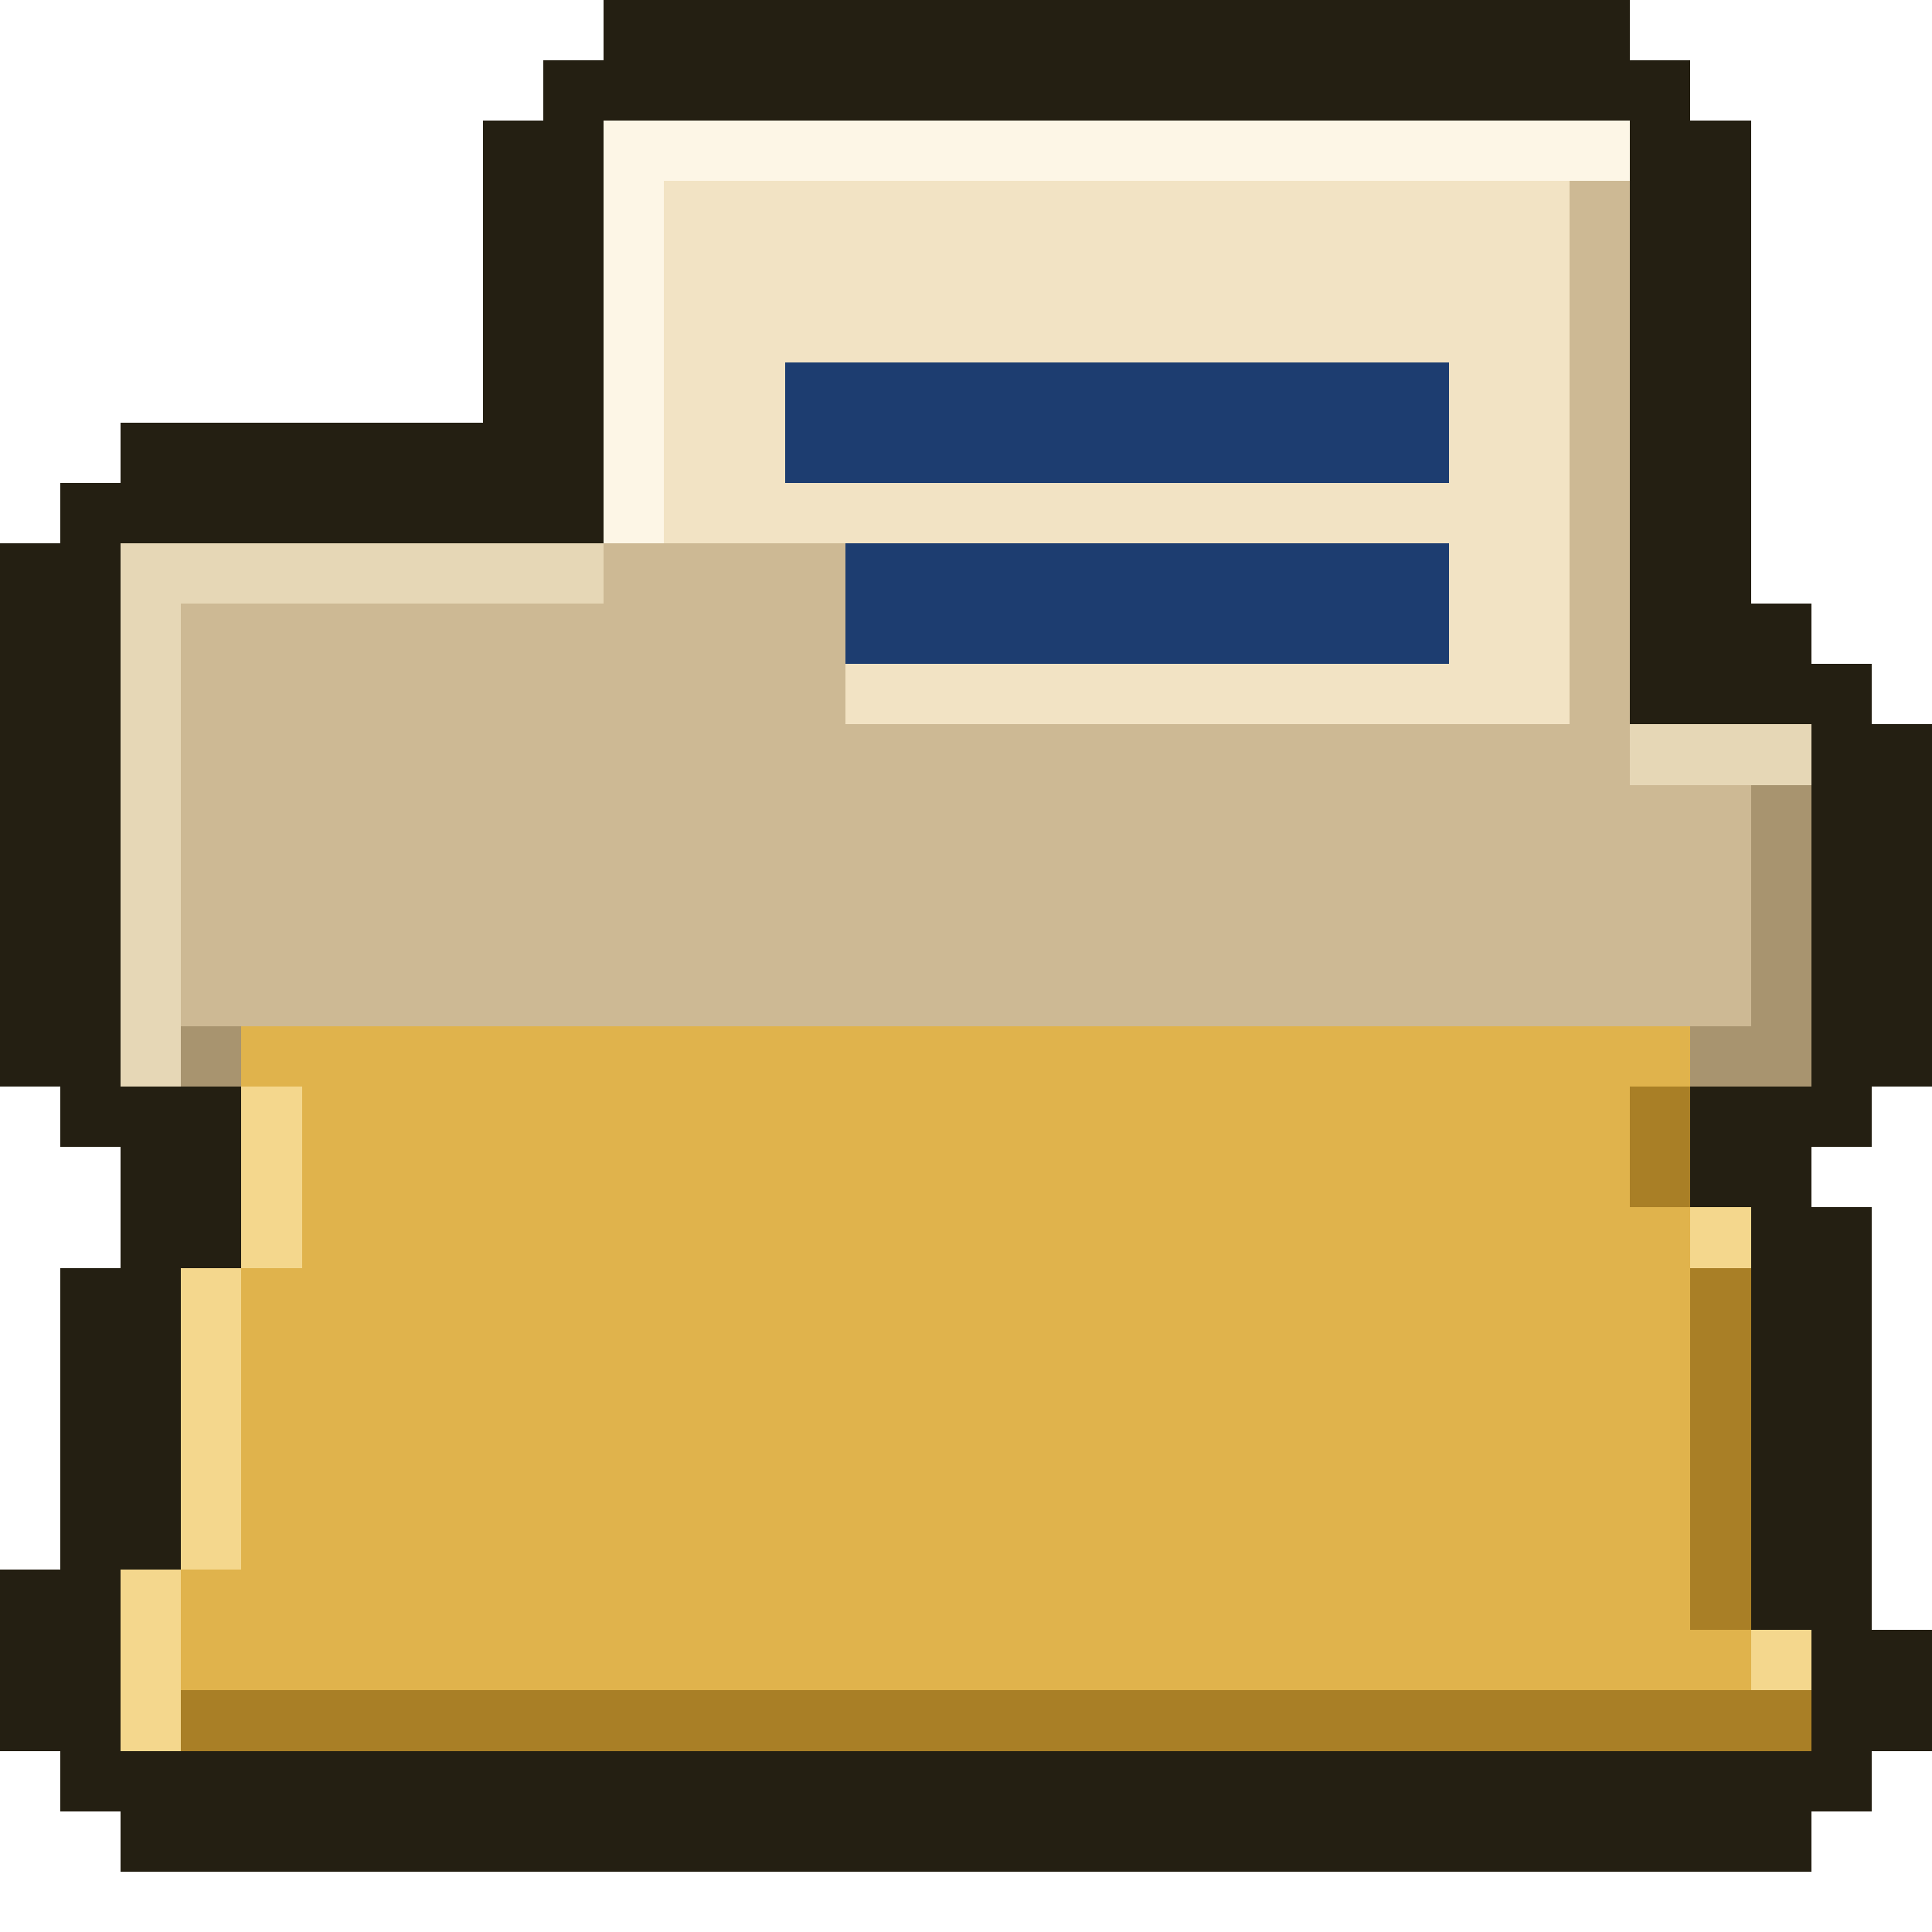
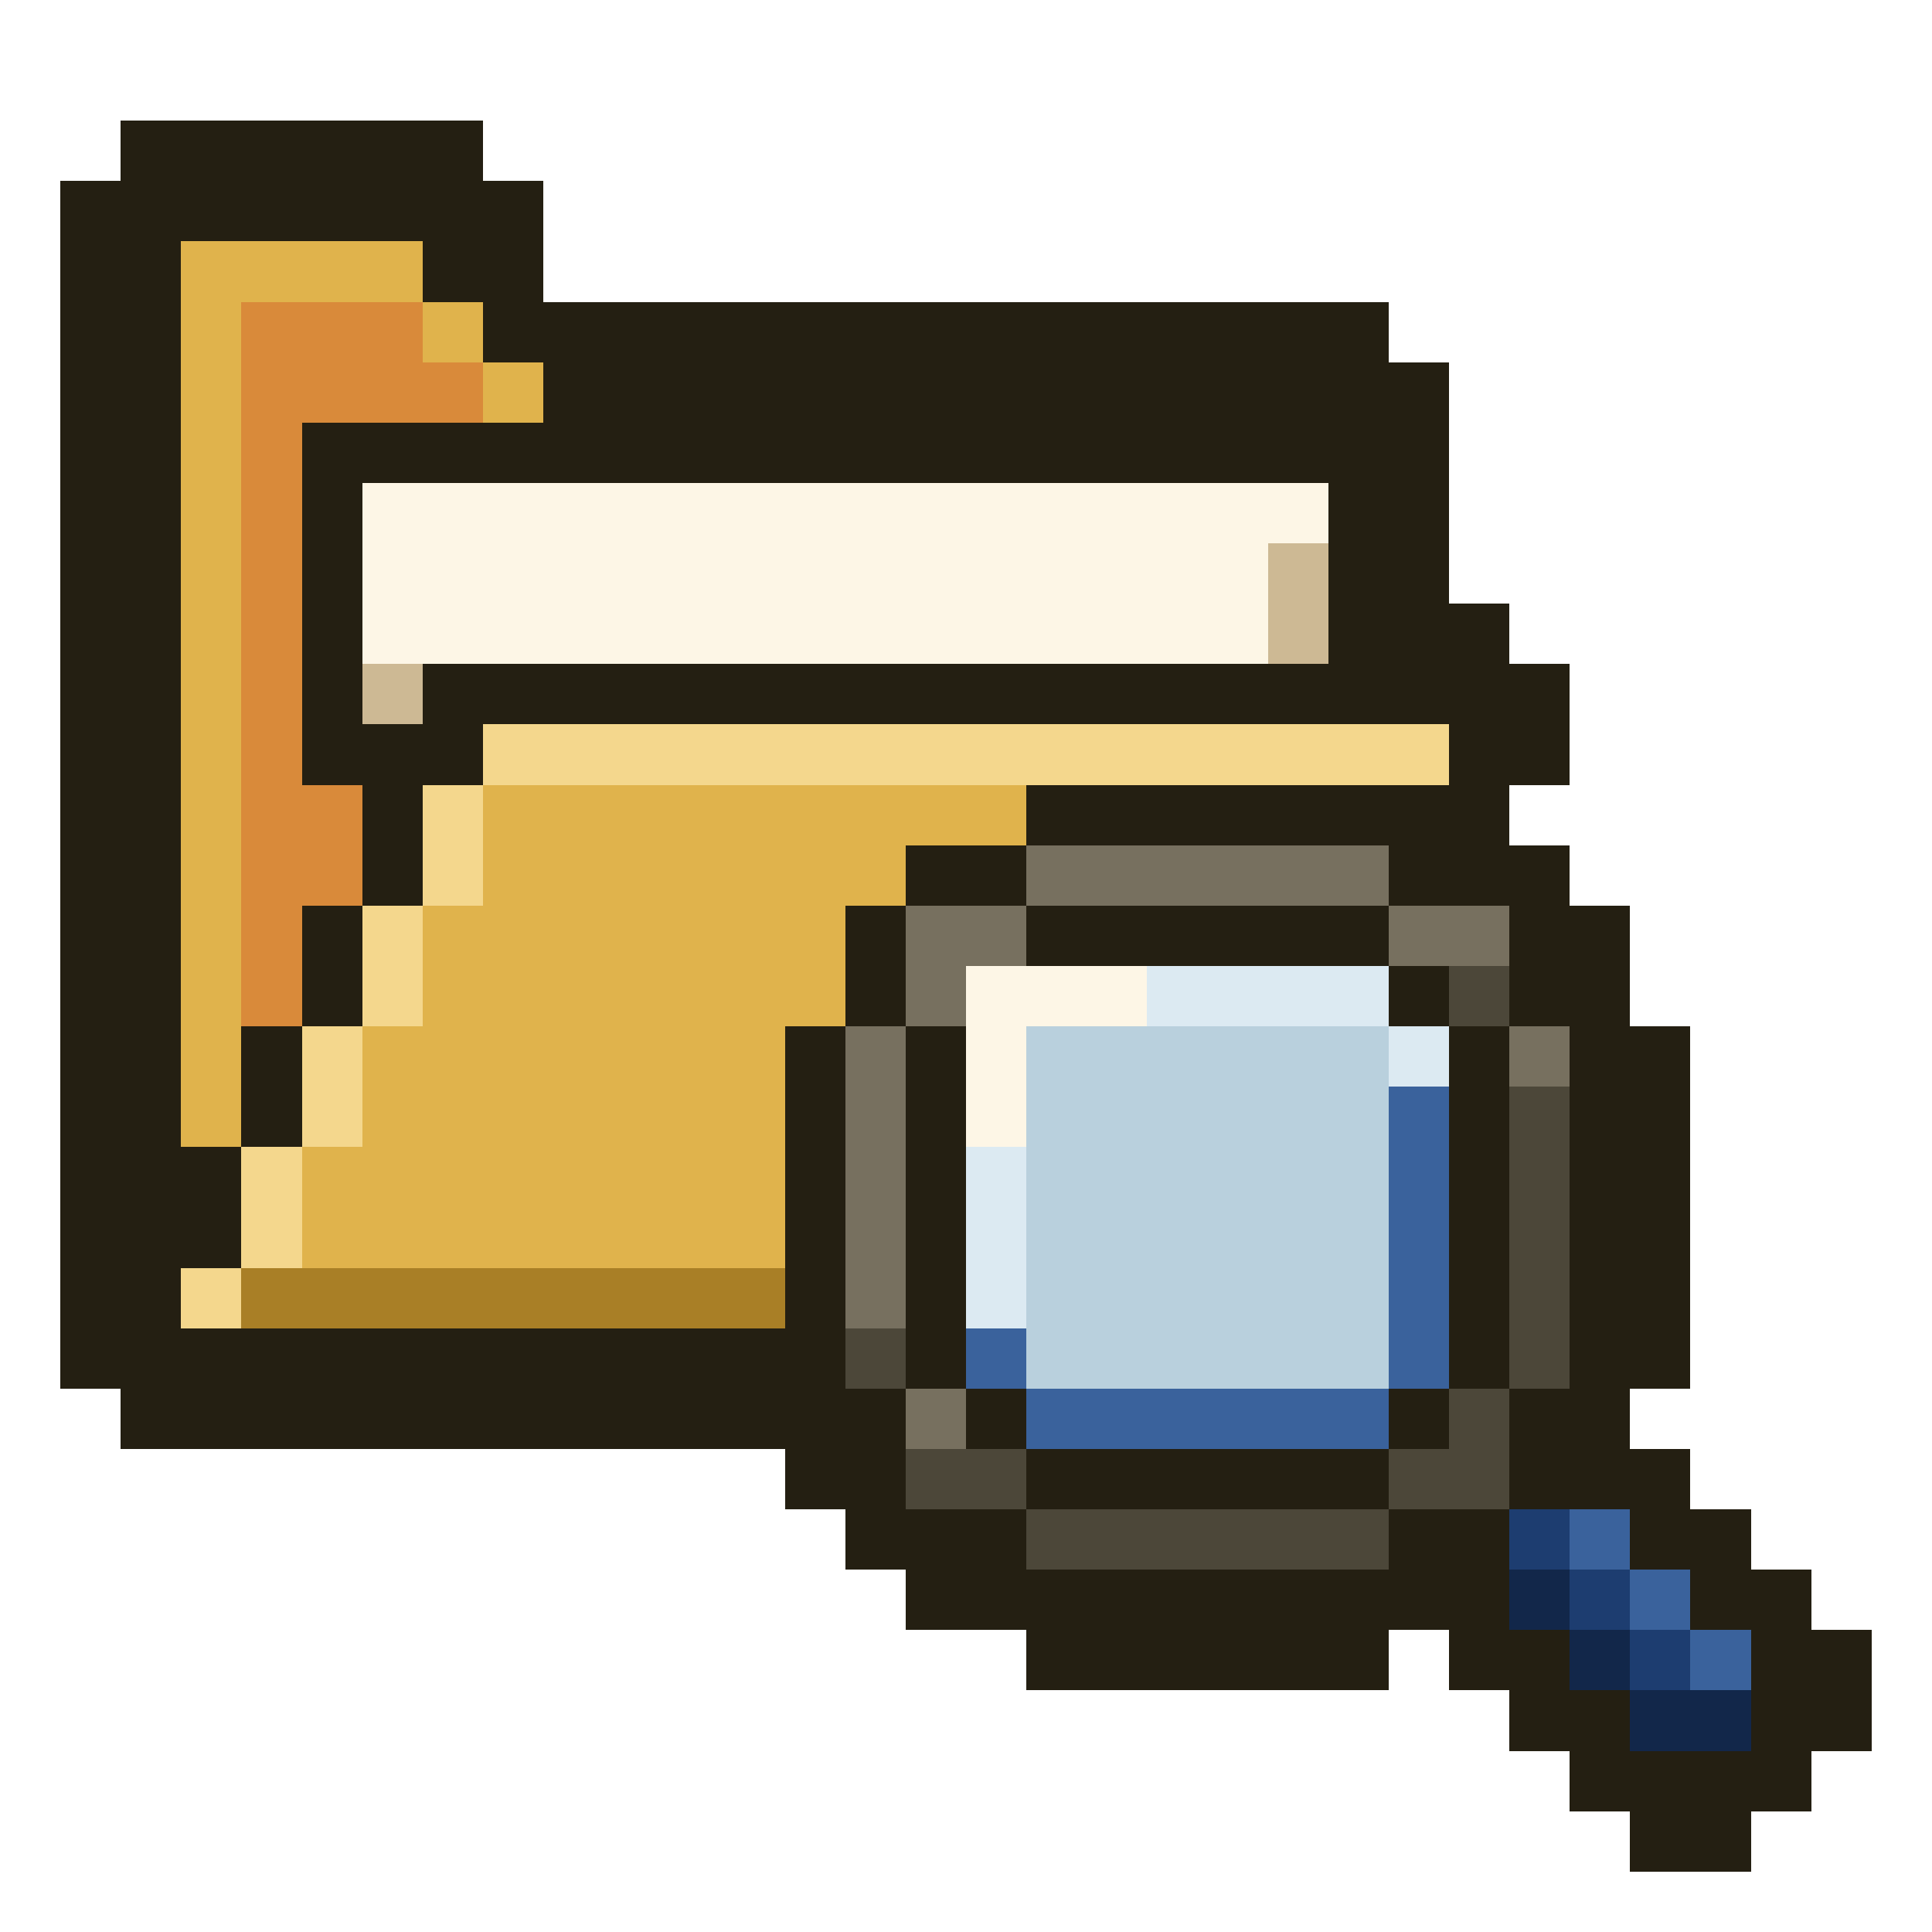
<svg xmlns="http://www.w3.org/2000/svg" viewBox="0 0 32 32" width="32" height="32" shape-rendering="crispEdges" role="img" aria-label="Explorer">
-   <path fill="#1d3d70" d="M13 6h11v1h-11zM13 7h11v1h-11zM14 9h10v1h-10zM14 10h10v1h-10z" />
-   <path fill="#241f12" d="M10 0h17v1h-17zM9 1h19v1h-19zM8 2h2v1h-2zM27 2h2v1h-2zM8 3h2v1h-2zM27 3h2v1h-2zM8 4h2v1h-2zM27 4h2v1h-2zM8 5h2v1h-2zM27 5h2v1h-2zM8 6h2v1h-2zM27 6h2v1h-2zM2 7h8v1h-8zM27 7h2v1h-2zM1 8h9v1h-9zM27 8h2v1h-2zM0 9h2v1h-2zM27 9h2v1h-2zM0 10h2v1h-2zM27 10h3v1h-3zM0 11h2v1h-2zM27 11h4v1h-4zM0 12h2v1h-2zM30 12h2v1h-2zM0 13h2v1h-2zM30 13h2v1h-2zM0 14h2v1h-2zM30 14h2v1h-2zM0 15h2v1h-2zM30 15h2v1h-2zM0 16h2v1h-2zM30 16h2v1h-2zM0 17h2v1h-2zM30 17h2v1h-2zM1 18h3v1h-3zM28 18h3v1h-3zM2 19h2v1h-2zM28 19h2v1h-2zM2 20h2v1h-2zM29 20h2v1h-2zM1 21h2v1h-2zM29 21h2v1h-2zM1 22h2v1h-2zM29 22h2v1h-2zM1 23h2v1h-2zM29 23h2v1h-2zM1 24h2v1h-2zM29 24h2v1h-2zM1 25h2v1h-2zM29 25h2v1h-2zM0 26h2v1h-2zM29 26h2v1h-2zM0 27h2v1h-2zM30 27h2v1h-2zM0 28h2v1h-2zM30 28h2v1h-2zM1 29h30v1h-30zM2 30h28v1h-28z" />
-   <path fill="#a8946f" d="M29 13h1v1h-1zM29 14h1v1h-1zM29 15h1v1h-1zM29 16h1v1h-1zM3 17h1v1h-1zM28 17h2v1h-2z" />
-   <path fill="#a97f26" d="M27 18h1v1h-1zM27 19h1v1h-1zM28 21h1v1h-1zM28 22h1v1h-1zM28 23h1v1h-1zM28 24h1v1h-1zM28 25h1v1h-1zM28 26h1v1h-1zM3 28h27v1h-27z" />
-   <path fill="#cdb994" d="M26 3h1v1h-1zM26 4h1v1h-1zM26 5h1v1h-1zM26 6h1v1h-1zM26 7h1v1h-1zM26 8h1v1h-1zM10 9h4v1h-4zM26 9h1v1h-1zM3 10h11v1h-11zM26 10h1v1h-1zM3 11h11v1h-11zM26 11h1v1h-1zM3 12h24v1h-24zM3 13h26v1h-26zM3 14h26v1h-26zM3 15h26v1h-26zM3 16h26v1h-26z" />
-   <path fill="#e0b34c" d="M4 17h24v1h-24zM5 18h22v1h-22zM5 19h22v1h-22zM5 20h23v1h-23zM4 21h24v1h-24zM4 22h24v1h-24zM4 23h24v1h-24zM4 24h24v1h-24zM4 25h24v1h-24zM3 26h25v1h-25zM3 27h26v1h-26z" />
-   <path fill="#e6d7b6" d="M2 9h8v1h-8zM2 10h1v1h-1zM2 11h1v1h-1zM2 12h1v1h-1zM27 12h3v1h-3zM2 13h1v1h-1zM2 14h1v1h-1zM2 15h1v1h-1zM2 16h1v1h-1zM2 17h1v1h-1z" />
-   <path fill="#f2e3c4" d="M11 3h15v1h-15zM11 4h15v1h-15zM11 5h15v1h-15zM11 6h2v1h-2zM24 6h2v1h-2zM11 7h2v1h-2zM24 7h2v1h-2zM11 8h15v1h-15zM24 9h2v1h-2zM24 10h2v1h-2zM14 11h12v1h-12z" />
-   <path fill="#f4d78d" d="M4 18h1v1h-1zM4 19h1v1h-1zM4 20h1v1h-1zM28 20h1v1h-1zM3 21h1v1h-1zM3 22h1v1h-1zM3 23h1v1h-1zM3 24h1v1h-1zM3 25h1v1h-1zM2 26h1v1h-1zM2 27h1v1h-1zM29 27h1v1h-1zM2 28h1v1h-1z" />
-   <path fill="#fdf6e6" d="M10 2h17v1h-17zM10 3h1v1h-1zM10 4h1v1h-1zM10 5h1v1h-1zM10 6h1v1h-1zM10 7h1v1h-1zM10 8h1v1h-1z" />
+   <path fill="#241f12" d="M2 2h6v1h-6zM1 3h8v1h-8zM1 4h2v1h-2zM7 4h2v1h-2zM1 5h2v1h-2zM8 5h15v1h-15zM1 6h2v1h-2zM9 6h15v1h-15zM1 7h2v1h-2zM5 7h19v1h-19zM1 8h2v1h-2zM5 8h1v1h-1zM22 8h2v1h-2zM1 9h2v1h-2zM5 9h1v1h-1zM22 9h2v1h-2zM1 10h2v1h-2zM5 10h1v1h-1zM22 10h3v1h-3zM1 11h2v1h-2zM5 11h1v1h-1zM7 11h19v1h-19zM1 12h2v1h-2zM5 12h3v1h-3zM24 12h2v1h-2zM1 13h2v1h-2zM6 13h1v1h-1zM17 13h8v1h-8zM1 14h2v1h-2zM6 14h1v1h-1zM15 14h2v1h-2zM23 14h3v1h-3zM1 15h2v1h-2zM5 15h1v1h-1zM14 15h1v1h-1zM17 15h6v1h-6zM25 15h2v1h-2zM1 16h2v1h-2zM5 16h1v1h-1zM14 16h1v1h-1zM23 16h1v1h-1zM25 16h2v1h-2zM1 17h2v1h-2zM4 17h1v1h-1zM13 17h1v1h-1zM15 17h1v1h-1zM24 17h1v1h-1zM26 17h2v1h-2zM1 18h2v1h-2zM4 18h1v1h-1zM13 18h1v1h-1zM15 18h1v1h-1zM24 18h1v1h-1zM26 18h2v1h-2zM1 19h3v1h-3zM13 19h1v1h-1zM15 19h1v1h-1zM24 19h1v1h-1zM26 19h2v1h-2zM1 20h3v1h-3zM13 20h1v1h-1zM15 20h1v1h-1zM24 20h1v1h-1zM26 20h2v1h-2zM1 21h2v1h-2zM13 21h1v1h-1zM15 21h1v1h-1zM24 21h1v1h-1zM26 21h2v1h-2zM1 22h13v1h-13zM15 22h1v1h-1zM24 22h1v1h-1zM26 22h2v1h-2zM2 23h13v1h-13zM16 23h1v1h-1zM23 23h1v1h-1zM25 23h2v1h-2zM13 24h2v1h-2zM17 24h6v1h-6zM25 24h3v1h-3zM14 25h3v1h-3zM23 25h2v1h-2zM27 25h2v1h-2zM15 26h10v1h-10zM28 26h2v1h-2zM17 27h6v1h-6zM24 27h2v1h-2zM29 27h2v1h-2zM25 28h2v1h-2zM29 28h2v1h-2zM26 29h4v1h-4zM27 30h2v1h-2z" />
+   <path fill="#e0b34c" d="M3 4h4v1h-4zM3 5h1v1h-1zM7 5h1v1h-1zM3 6h1v1h-1zM8 6h1v1h-1zM3 7h1v1h-1zM3 8h1v1h-1zM3 9h1v1h-1zM3 10h1v1h-1zM3 11h1v1h-1zM3 12h1v1h-1zM3 13h1v1h-1zM8 13h9v1h-9zM3 14h1v1h-1zM8 14h7v1h-7zM3 15h1v1h-1zM7 15h7v1h-7zM3 16h1v1h-1zM7 16h7v1h-7zM3 17h1v1h-1zM6 17h7v1h-7zM3 18h1v1h-1zM6 18h7v1h-7zM5 19h8v1h-8zM5 20h8v1h-8z" />
+   <path fill="#d98a3a" d="M4 5h3v1h-3zM4 6h4v1h-4zM4 7h1v1h-1zM4 8h1v1h-1zM4 9h1v1h-1zM4 10h1v1h-1zM4 11h1v1h-1zM4 12h1v1h-1zM4 13h2v1h-2zM4 14h2v1h-2zM4 15h1v1h-1zM4 16h1v1h-1z" />
+   <path fill="#fdf6e6" d="M6 8h16v1h-16zM6 9h15v1h-15zM6 10h15v1h-15zM16 16h3v1h-3zM16 17h1v1h-1zM16 18h1v1h-1z" />
+   <path fill="#cdb994" d="M21 9h1v1h-1zM21 10h1v1h-1zM6 11h1v1h-1z" />
+   <path fill="#f4d78d" d="M8 12h16v1h-16zM7 13h1v1h-1zM7 14h1v1h-1zM6 15h1v1h-1zM6 16h1v1h-1zM5 17h1v1h-1zM5 18h1v1h-1zM4 19h1v1h-1zM4 20h1v1h-1zM3 21h1v1h-1z" />
+   <path fill="#77705f" d="M17 14h6v1h-6zM15 15h2v1h-2zM23 15h2v1h-2zM15 16h1v1h-1zM14 17h1v1h-1zM25 17h1v1h-1zM14 18h1v1h-1zM14 19h1v1h-1zM14 20h1v1h-1zM14 21h1v1h-1zM15 23h1v1h-1z" />
+   <path fill="#dceaf2" d="M19 16h4v1h-4zM23 17h1v1h-1zM16 19h1v1h-1zM16 20h1v1h-1zM16 21h1v1h-1z" />
+   <path fill="#4c4739" d="M24 16h1v1h-1zM25 18h1v1h-1zM25 19h1v1h-1zM25 20h1v1h-1zM25 21h1v1h-1zM14 22h1v1h-1zM25 22h1v1h-1zM24 23h1v1h-1zM15 24h2v1h-2zM23 24h2v1h-2zM17 25h6v1h-6z" />
+   <path fill="#b9d0dd" d="M17 17h6v1h-6zM17 18h6v1h-6zM17 19h6v1h-6zM17 20h6v1h-6zM17 21h6v1h-6zM17 22h6v1h-6z" />
+   <path fill="#3a629c" d="M23 18h1v1h-1zM23 19h1v1h-1zM23 20h1v1h-1zM23 21h1v1h-1zM16 22h1v1h-1zM23 22h1v1h-1zM17 23h6v1h-6zM26 25h1v1h-1zM27 26h1v1h-1zM28 27h1v1h-1z" />
+   <path fill="#a97f26" d="M4 21h9v1h-9z" />
+   <path fill="#1d3d70" d="M25 25h1v1h-1zM26 26h1v1h-1zM27 27h1v1h-1z" />
+   <path fill="#12274a" d="M25 26h1v1h-1zM26 27h1v1h-1zM27 28h2v1h-2z" />
</svg>
